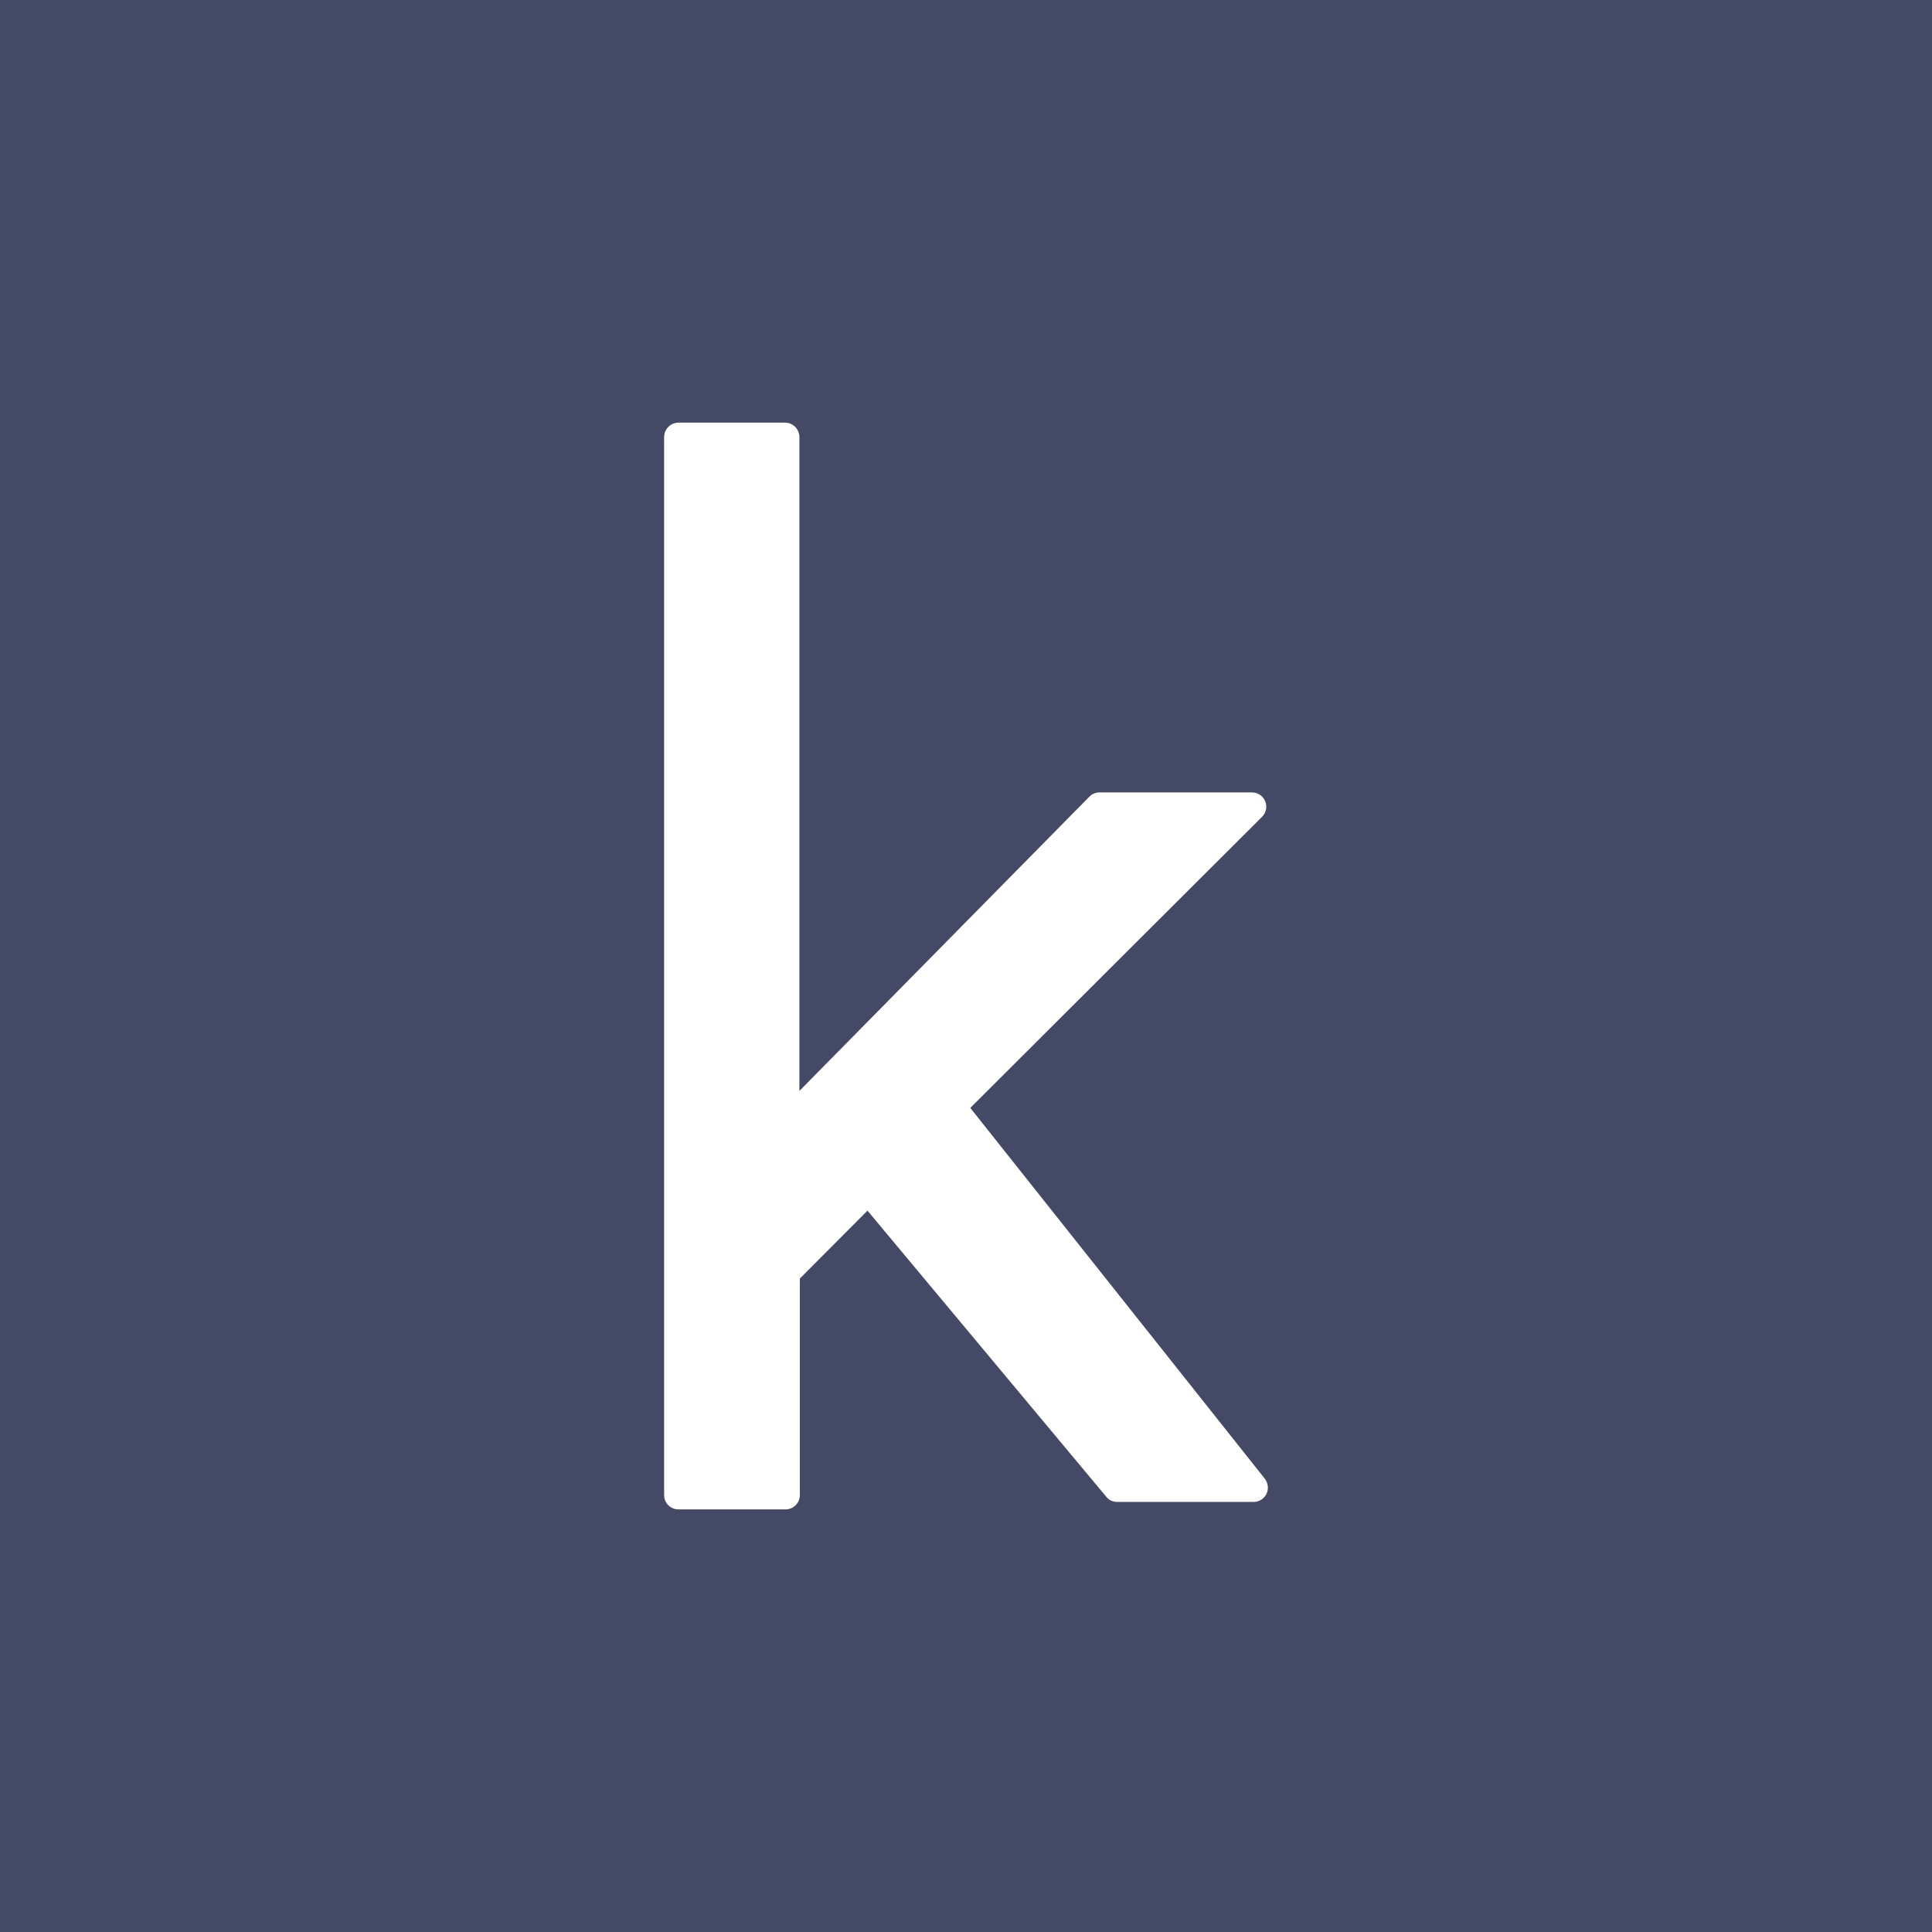
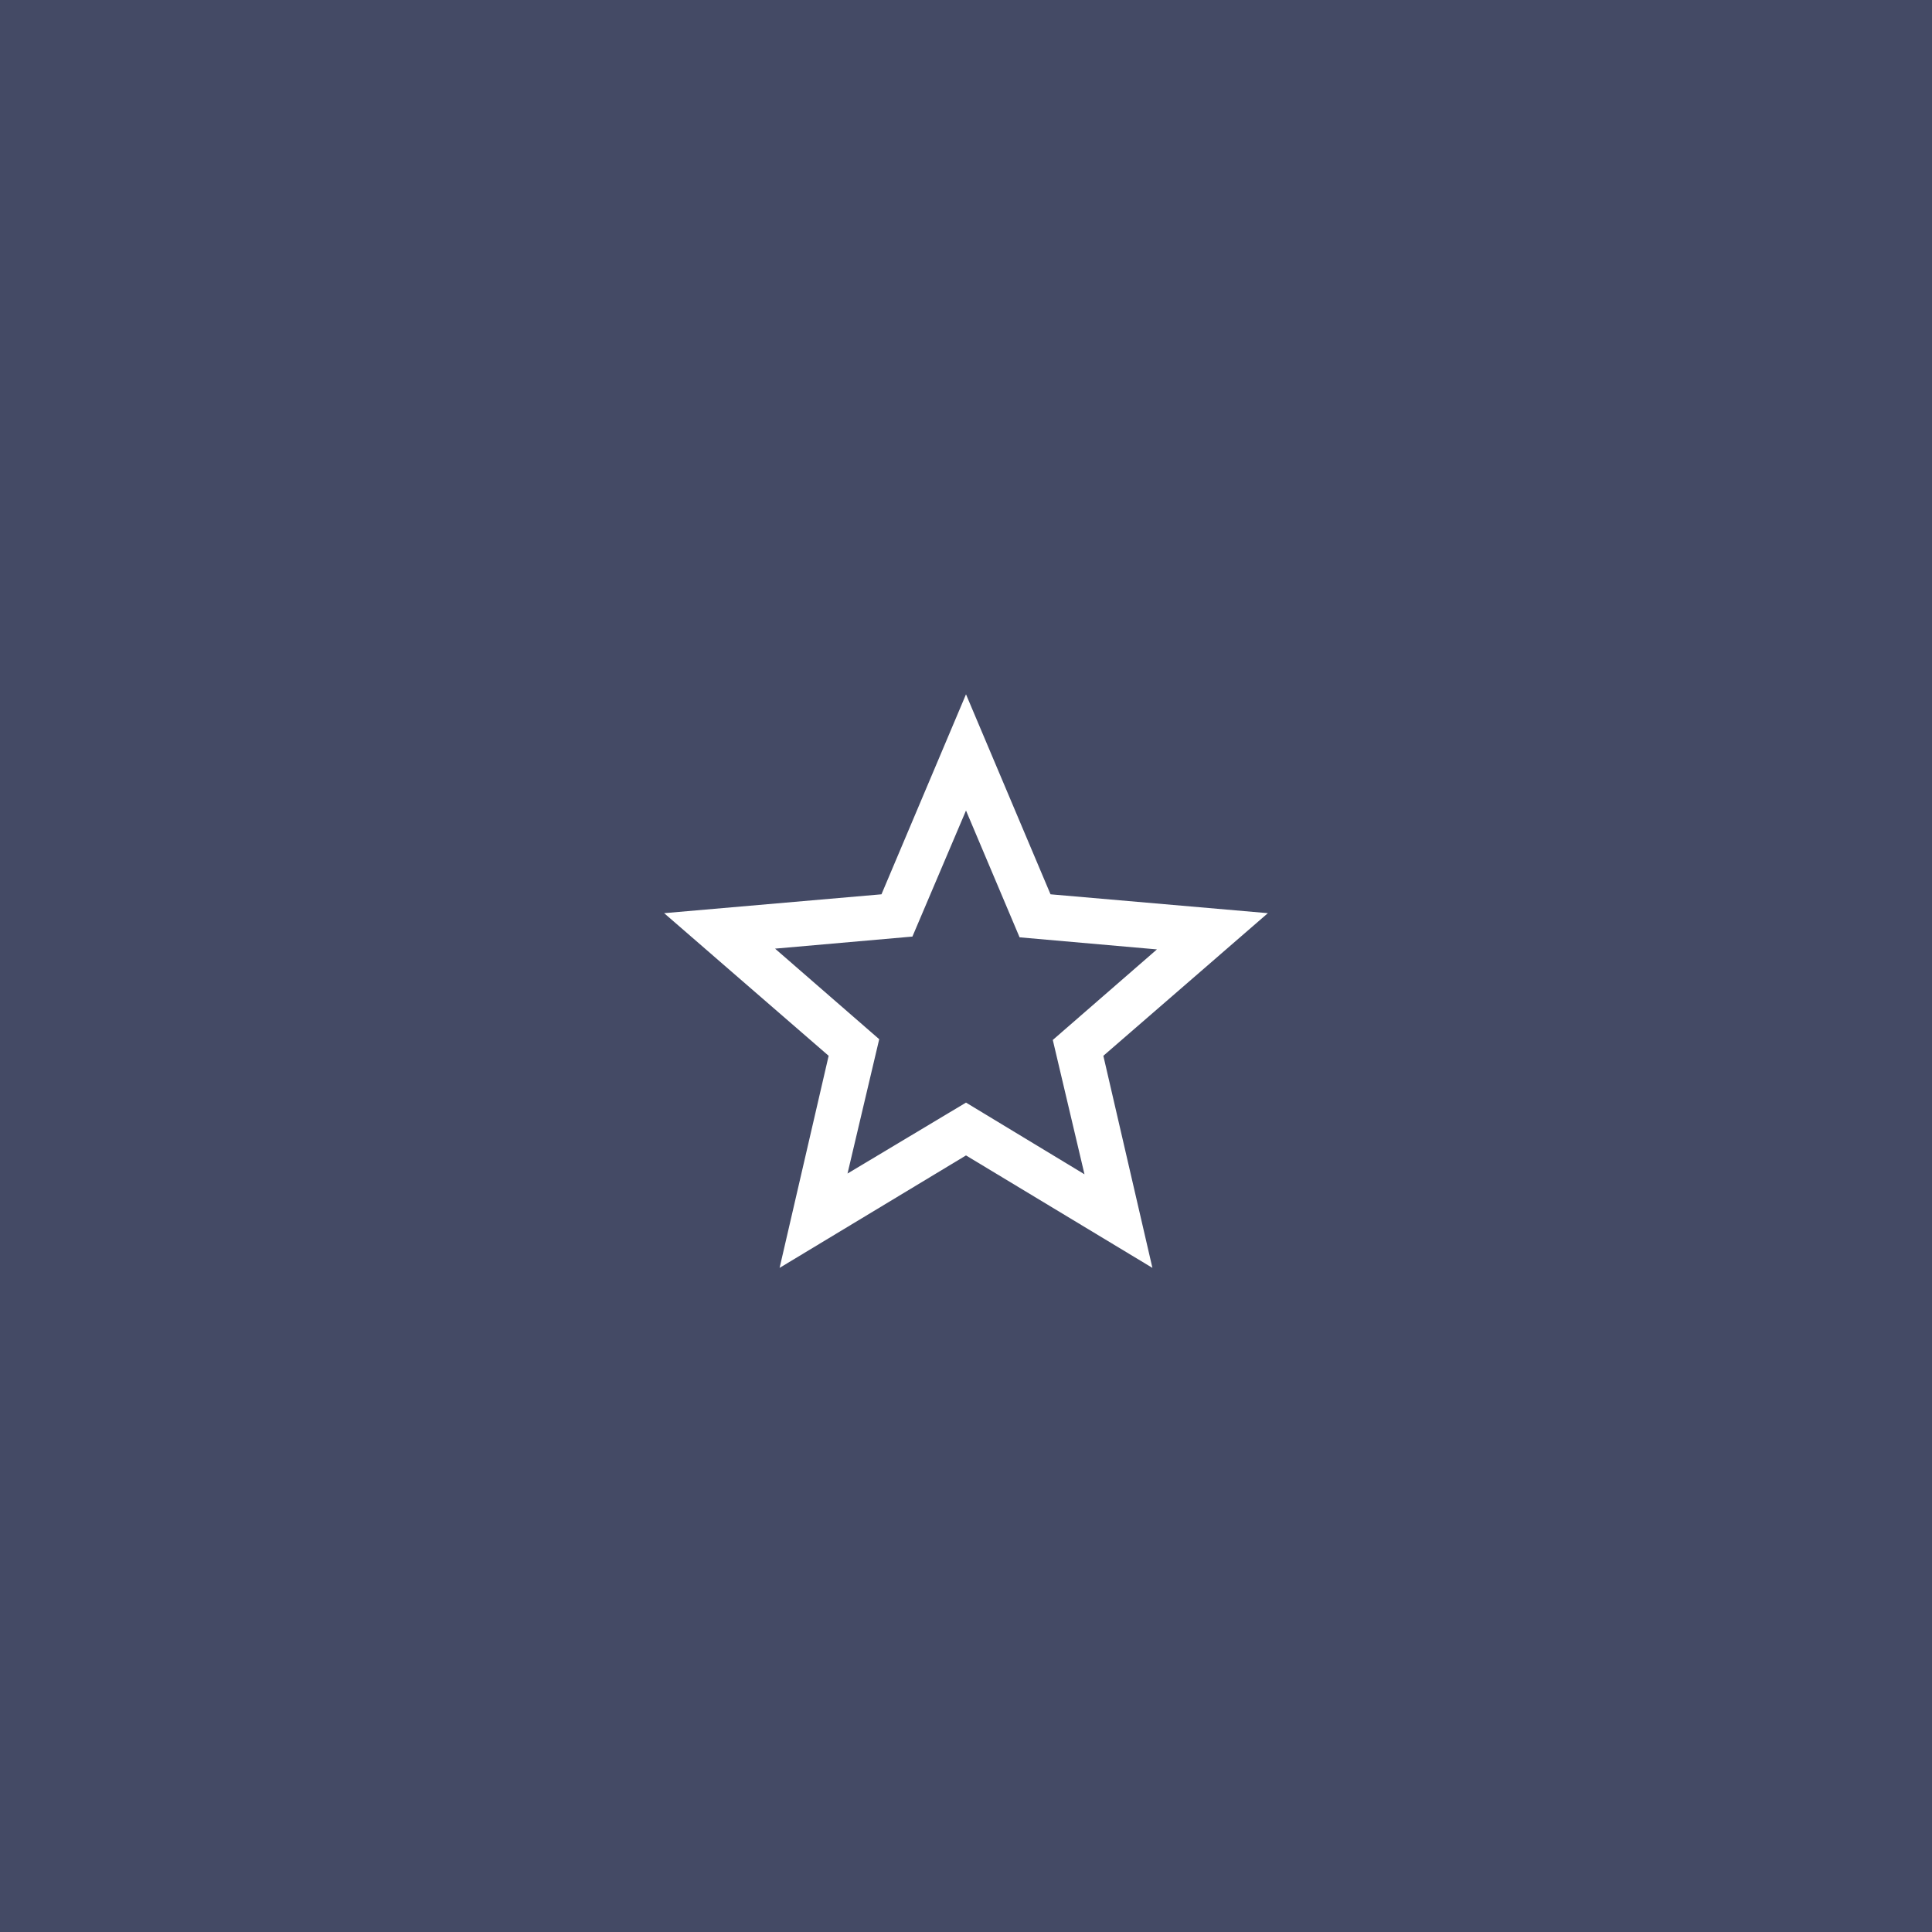
<svg xmlns="http://www.w3.org/2000/svg" width="128" height="128" viewBox="0 0 128 128" fill="none">
  <rect width="128" height="128" fill="#444A65" />
-   <path d="M83.791 97.961L64.284 73.401L83.612 54.119C83.745 53.988 83.837 53.82 83.874 53.636C83.912 53.453 83.895 53.262 83.825 53.088C83.754 52.914 83.634 52.766 83.479 52.661C83.324 52.556 83.141 52.5 82.954 52.5H72.842C72.59 52.502 72.348 52.604 72.17 52.785L52.962 72.277V28.99C52.97 28.738 52.879 28.492 52.709 28.307C52.538 28.122 52.302 28.012 52.051 28H44.941C44.69 28.004 44.451 28.107 44.275 28.286C44.099 28.466 44 28.708 44 28.96V99.055C44 99.306 44.099 99.546 44.276 99.723C44.452 99.9 44.691 100 44.941 100H52.051C52.3 100 52.54 99.9 52.716 99.723C52.893 99.546 52.992 99.306 52.992 99.055V84.706L57.473 80.208L73.29 99.16C73.376 99.269 73.484 99.357 73.609 99.417C73.733 99.477 73.87 99.507 74.007 99.505H83.059C83.309 99.505 83.548 99.406 83.724 99.228C83.901 99.051 84 98.811 84 98.561C83.999 98.343 83.925 98.132 83.791 97.961Z" fill="white" />
+   <mask id="mask0_2805_790" style="mask-type:alpha" maskUnits="userSpaceOnUse" x="40" y="40" width="48" height="48">
+     <rect x="40" y="40" width="48" height="48" fill="#D9D9D9" />
+   </mask>
+   <g mask="url(#mask0_2805_790)">
+     <path d="M56.15 77.75L64 73.05L71.85 77.8L69.75 68.9L76.65 62.9L67.55 62.1L64 53.7L60.45 62.05L51.35 62.85L58.25 68.85L56.15 77.75ZM51.65 84L54.9 69.95L44 60.5L58.4 59.25L64 46L69.6 59.25L84 60.5L73.1 69.95L76.35 84L64 76.55L51.65 84Z" fill="white" />
+   </g>
</svg>
